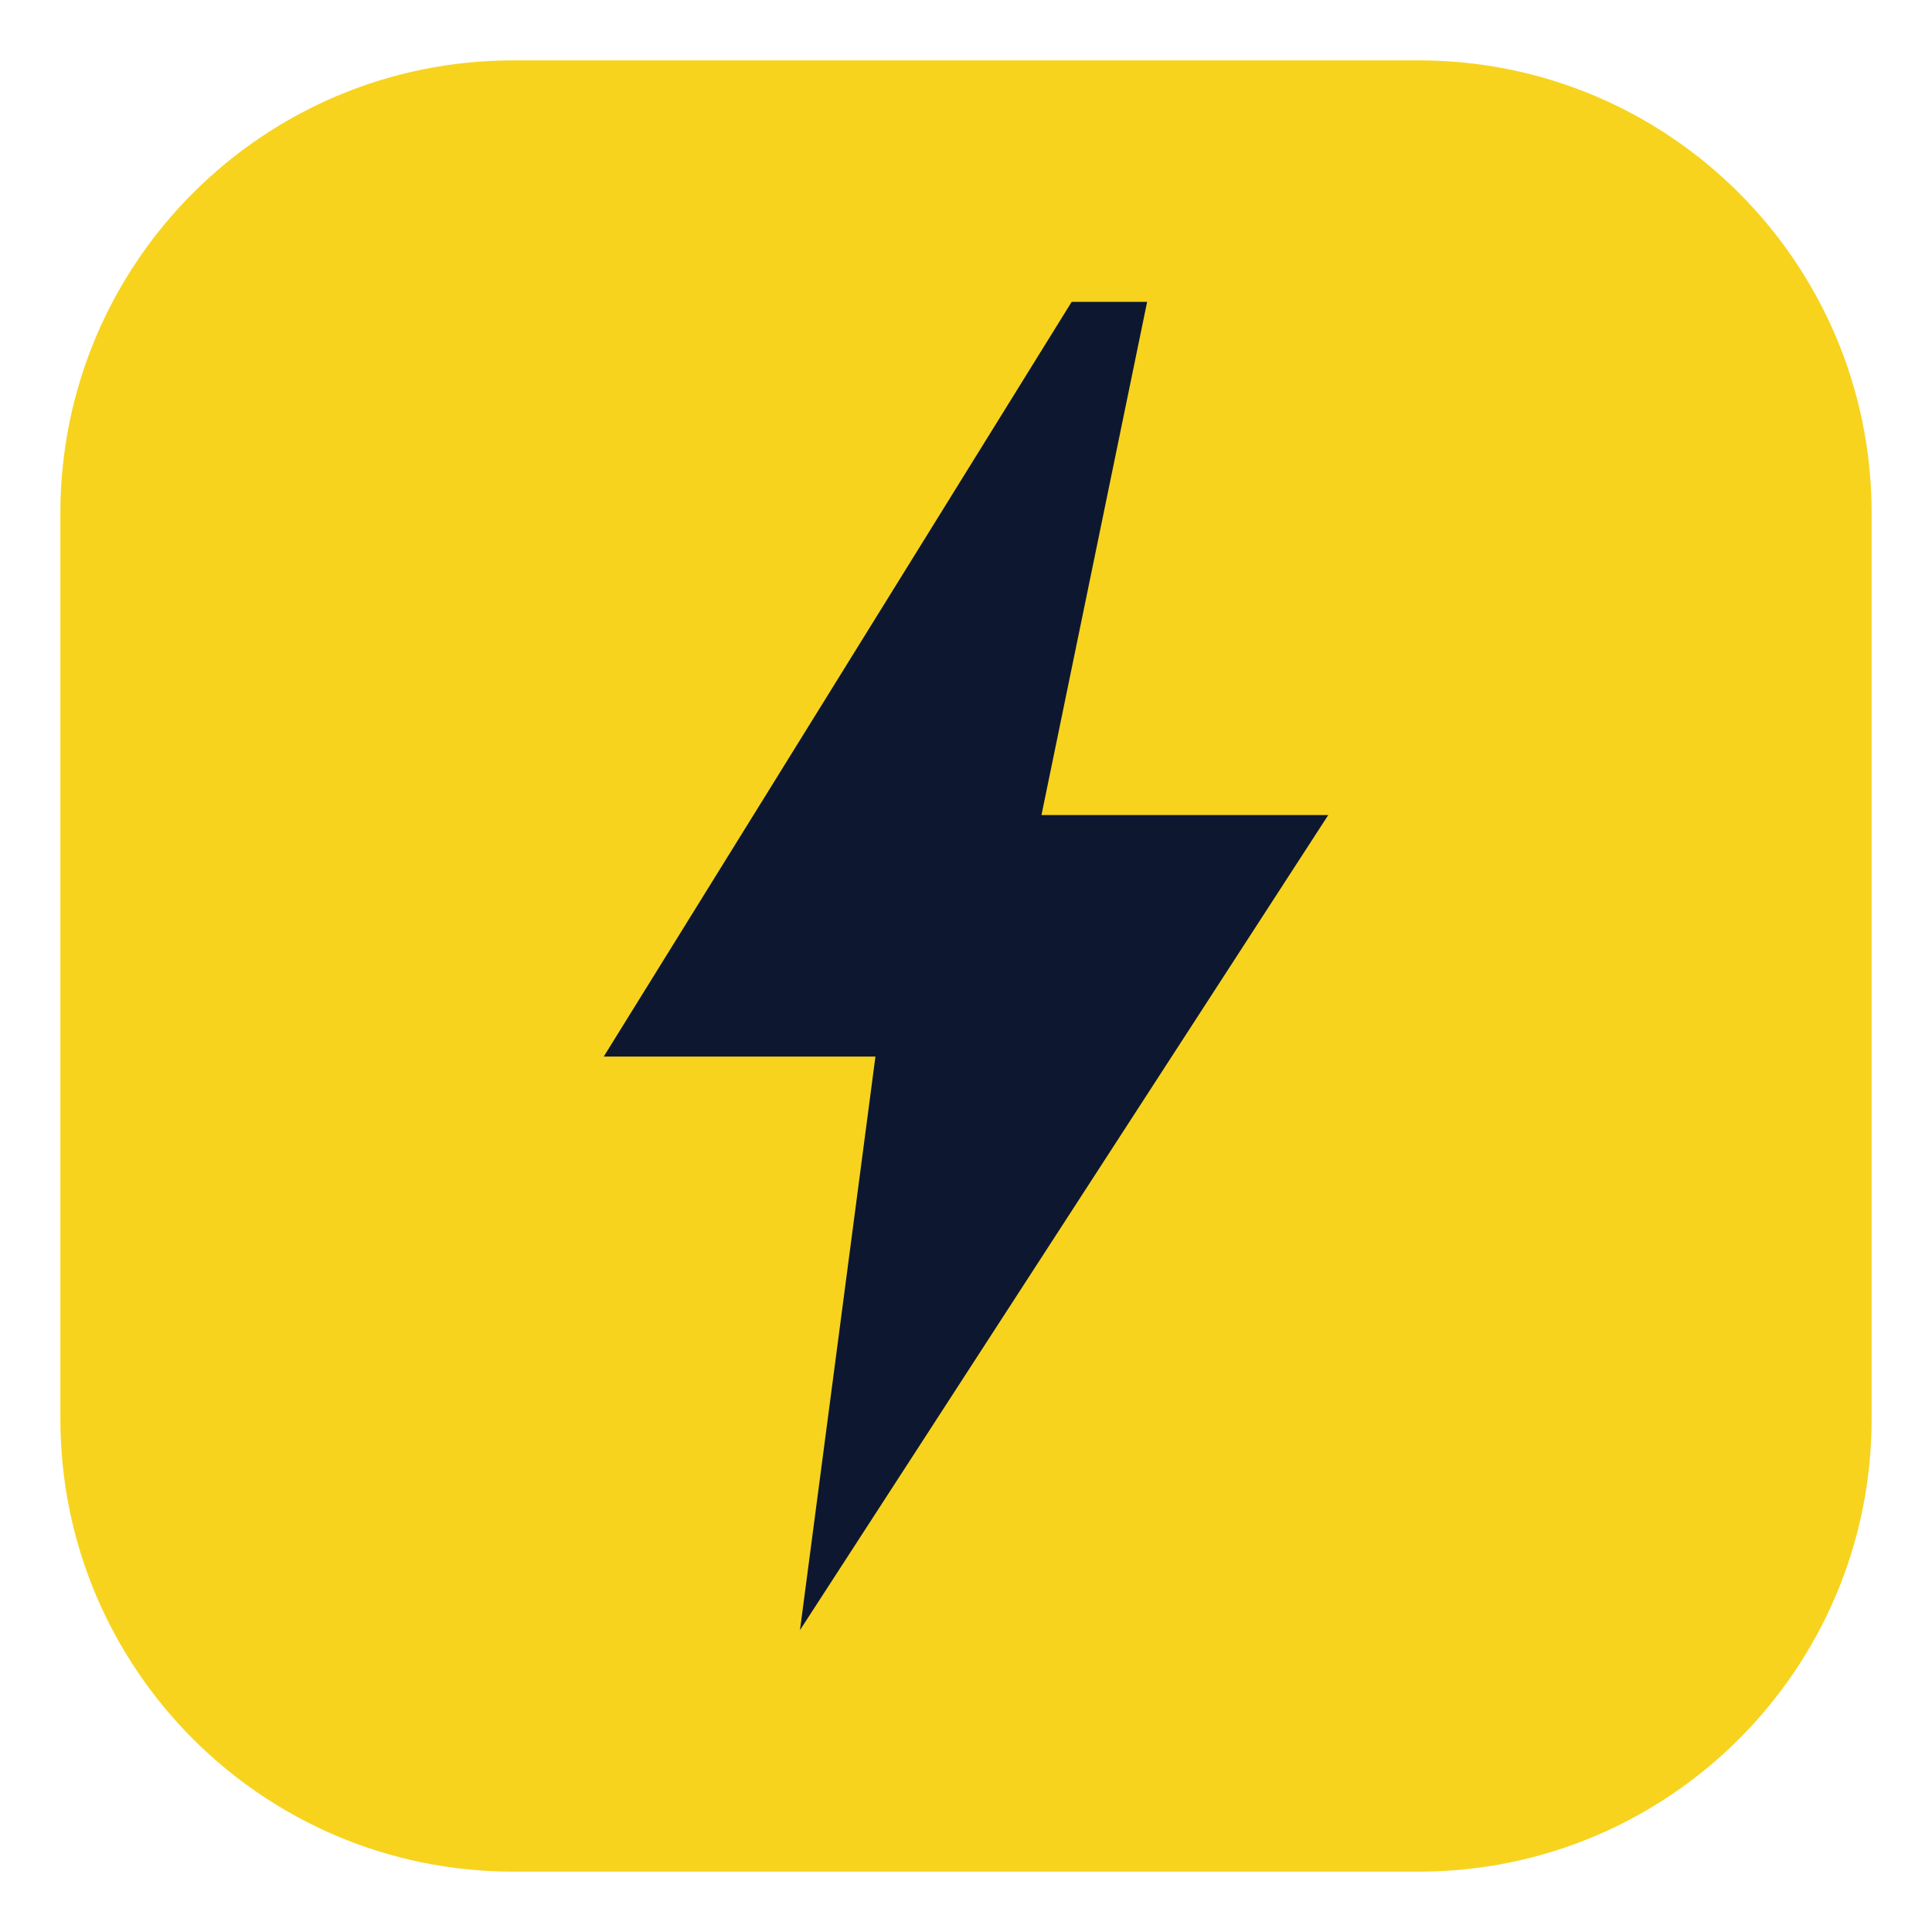
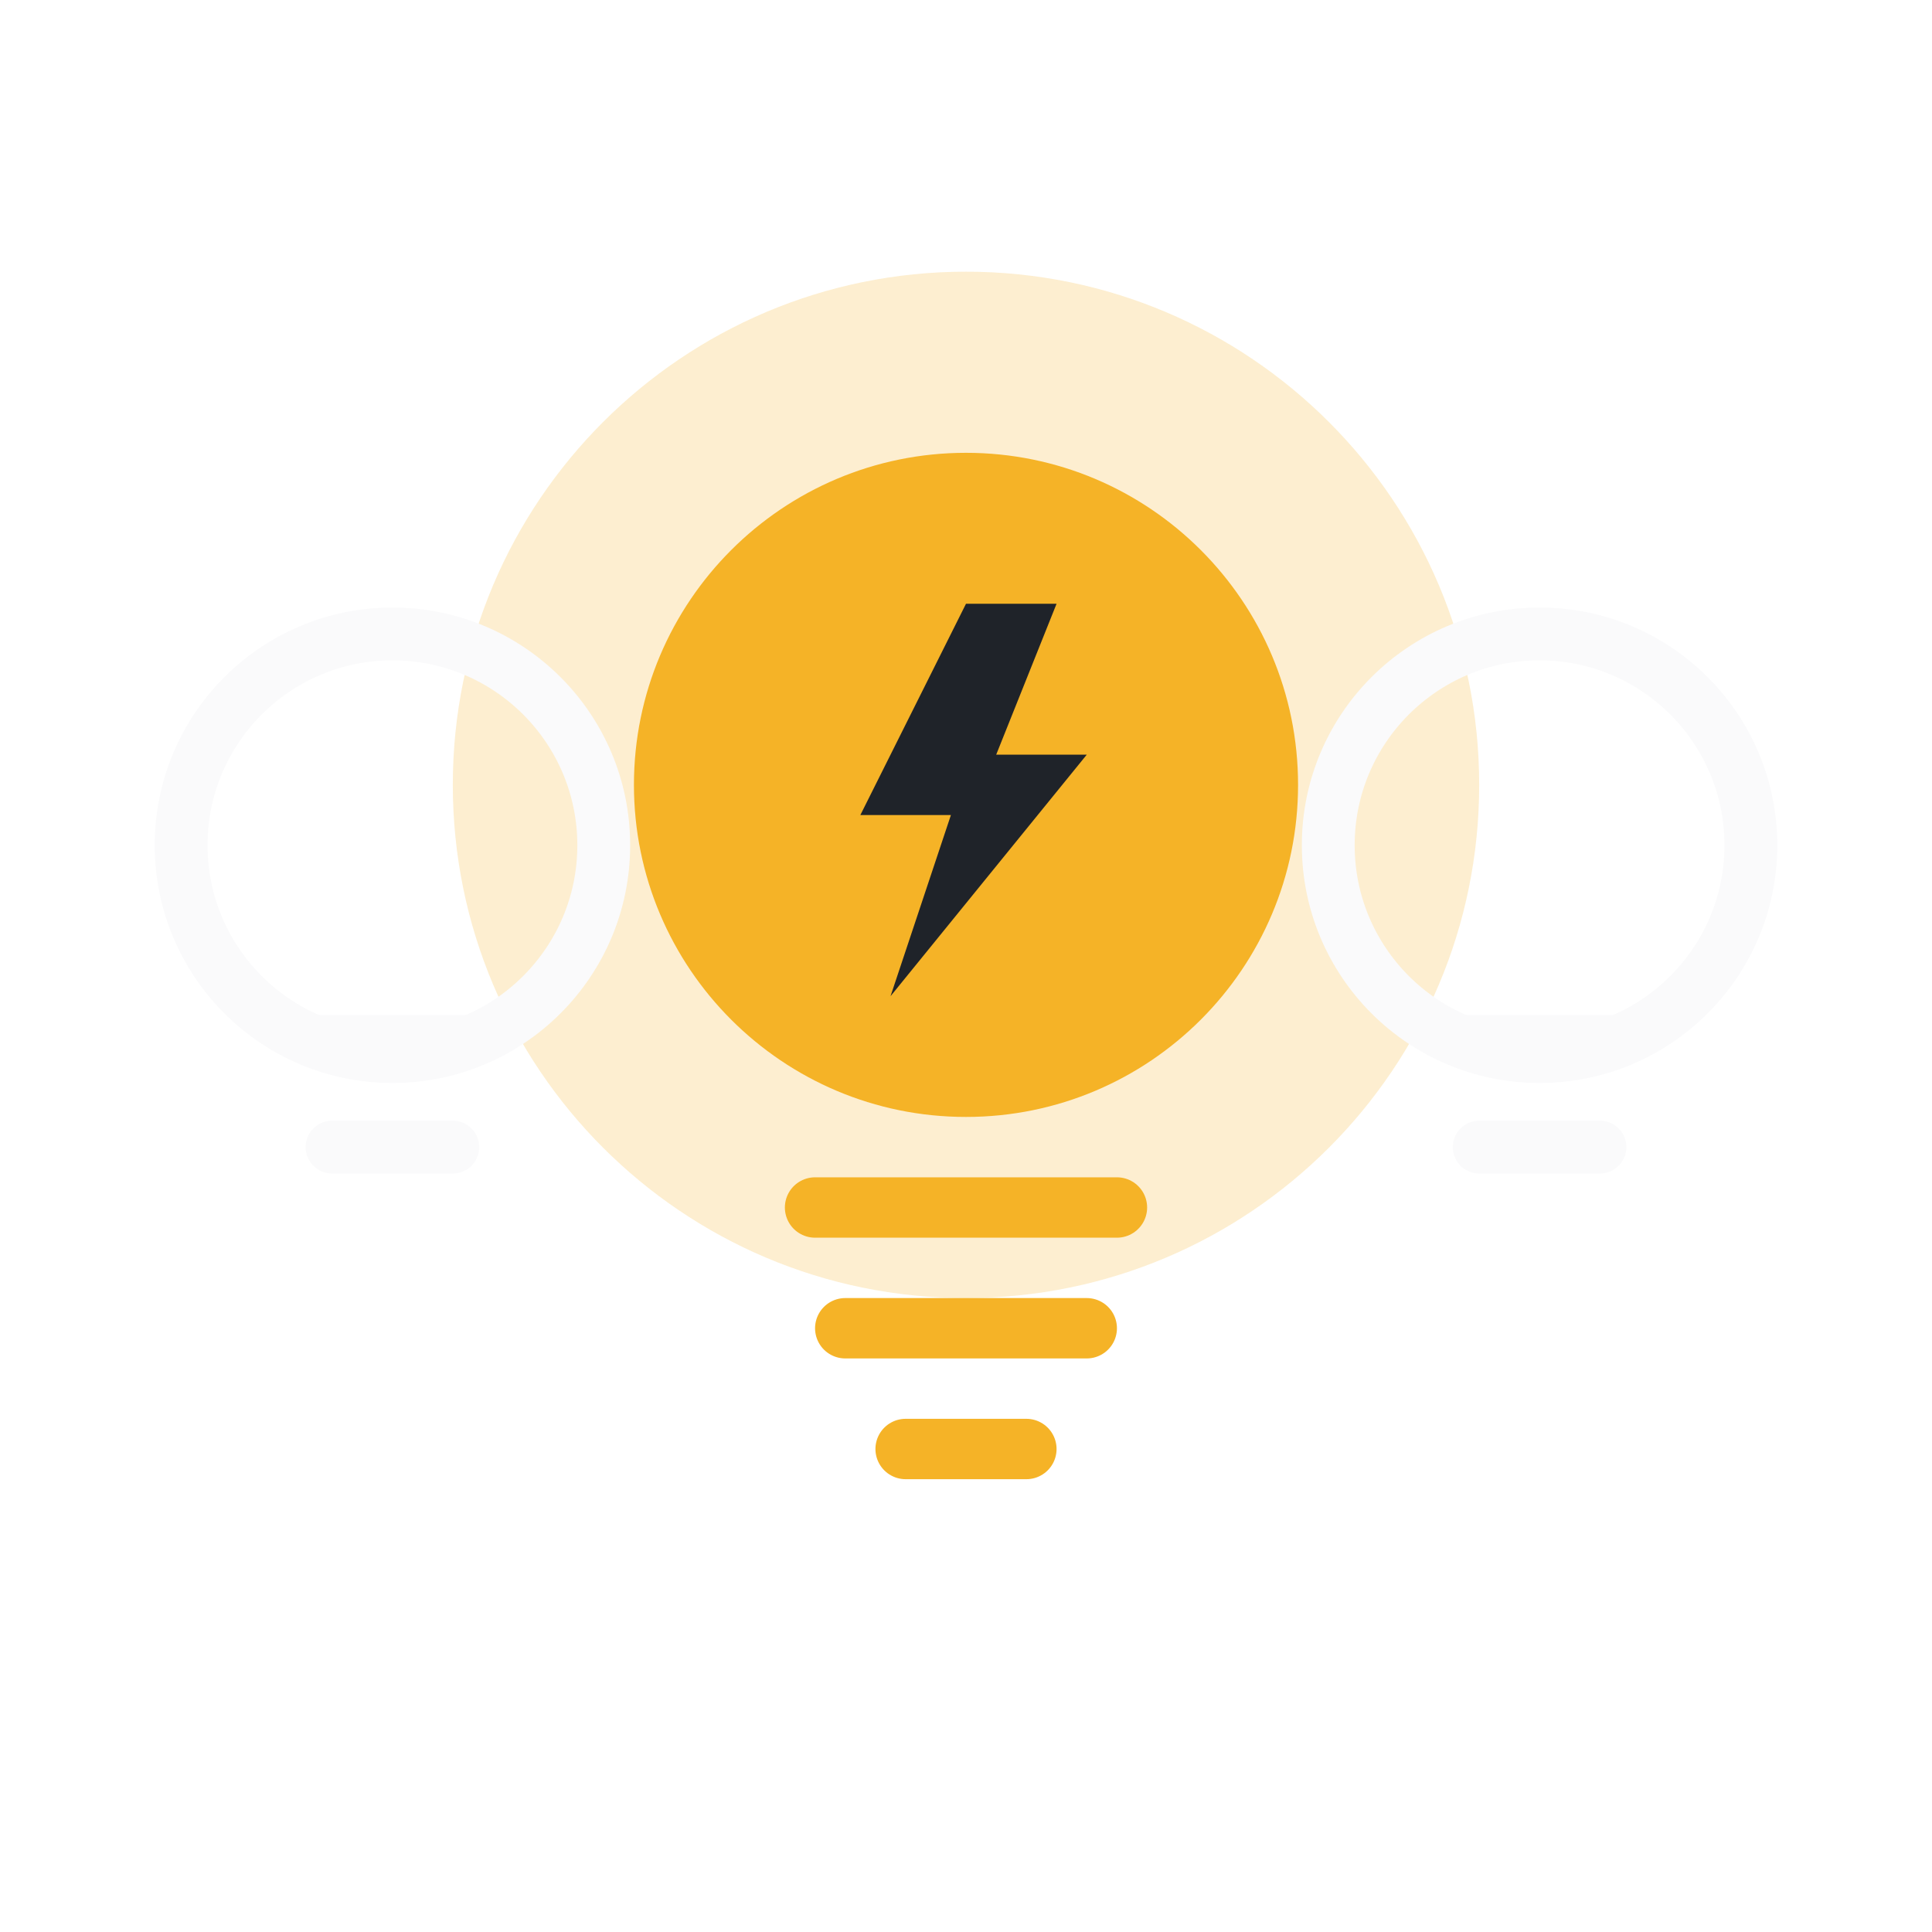
<svg xmlns="http://www.w3.org/2000/svg" viewBox="0 0 64 64" fill="none">
-   <rect x="2" y="2" width="60" height="60" rx="15" fill="#f7d31e" />
-   <path d="M35.5 10 L20 35 h9 L26.5 54 L44 27 h-9.5 L38 10 Z" fill="#0d1830" />
+   <circle cx="32" cy="26" r="17" fill="#F5B327" opacity="0.22" />
+   <circle cx="13" cy="28" r="7" stroke="#FAFAFB" stroke-width="1.75" />
+   <path d="M10.5 34.5 h5 M11 38 h4" stroke="#FAFAFB" stroke-width="1.75" stroke-linecap="round" />
+   <circle cx="51" cy="28" r="7" stroke="#FAFAFB" stroke-width="1.75" />
+   <path d="M48.5 34.5 h5 M49 38 h4" stroke="#FAFAFB" stroke-width="1.75" stroke-linecap="round" />
+   <circle cx="32" cy="26" r="11" fill="#F5B327" />
+   <path d="M32 20 l-3.5 7 h3 l-2 6 6.5-8 h-3 l2-5 Z" fill="#1F2329" />
+   <path d="M27 40 h10 M28 44 h8 M30 48 h4" stroke="#F5B327" stroke-width="2" stroke-linecap="round" />
</svg>
